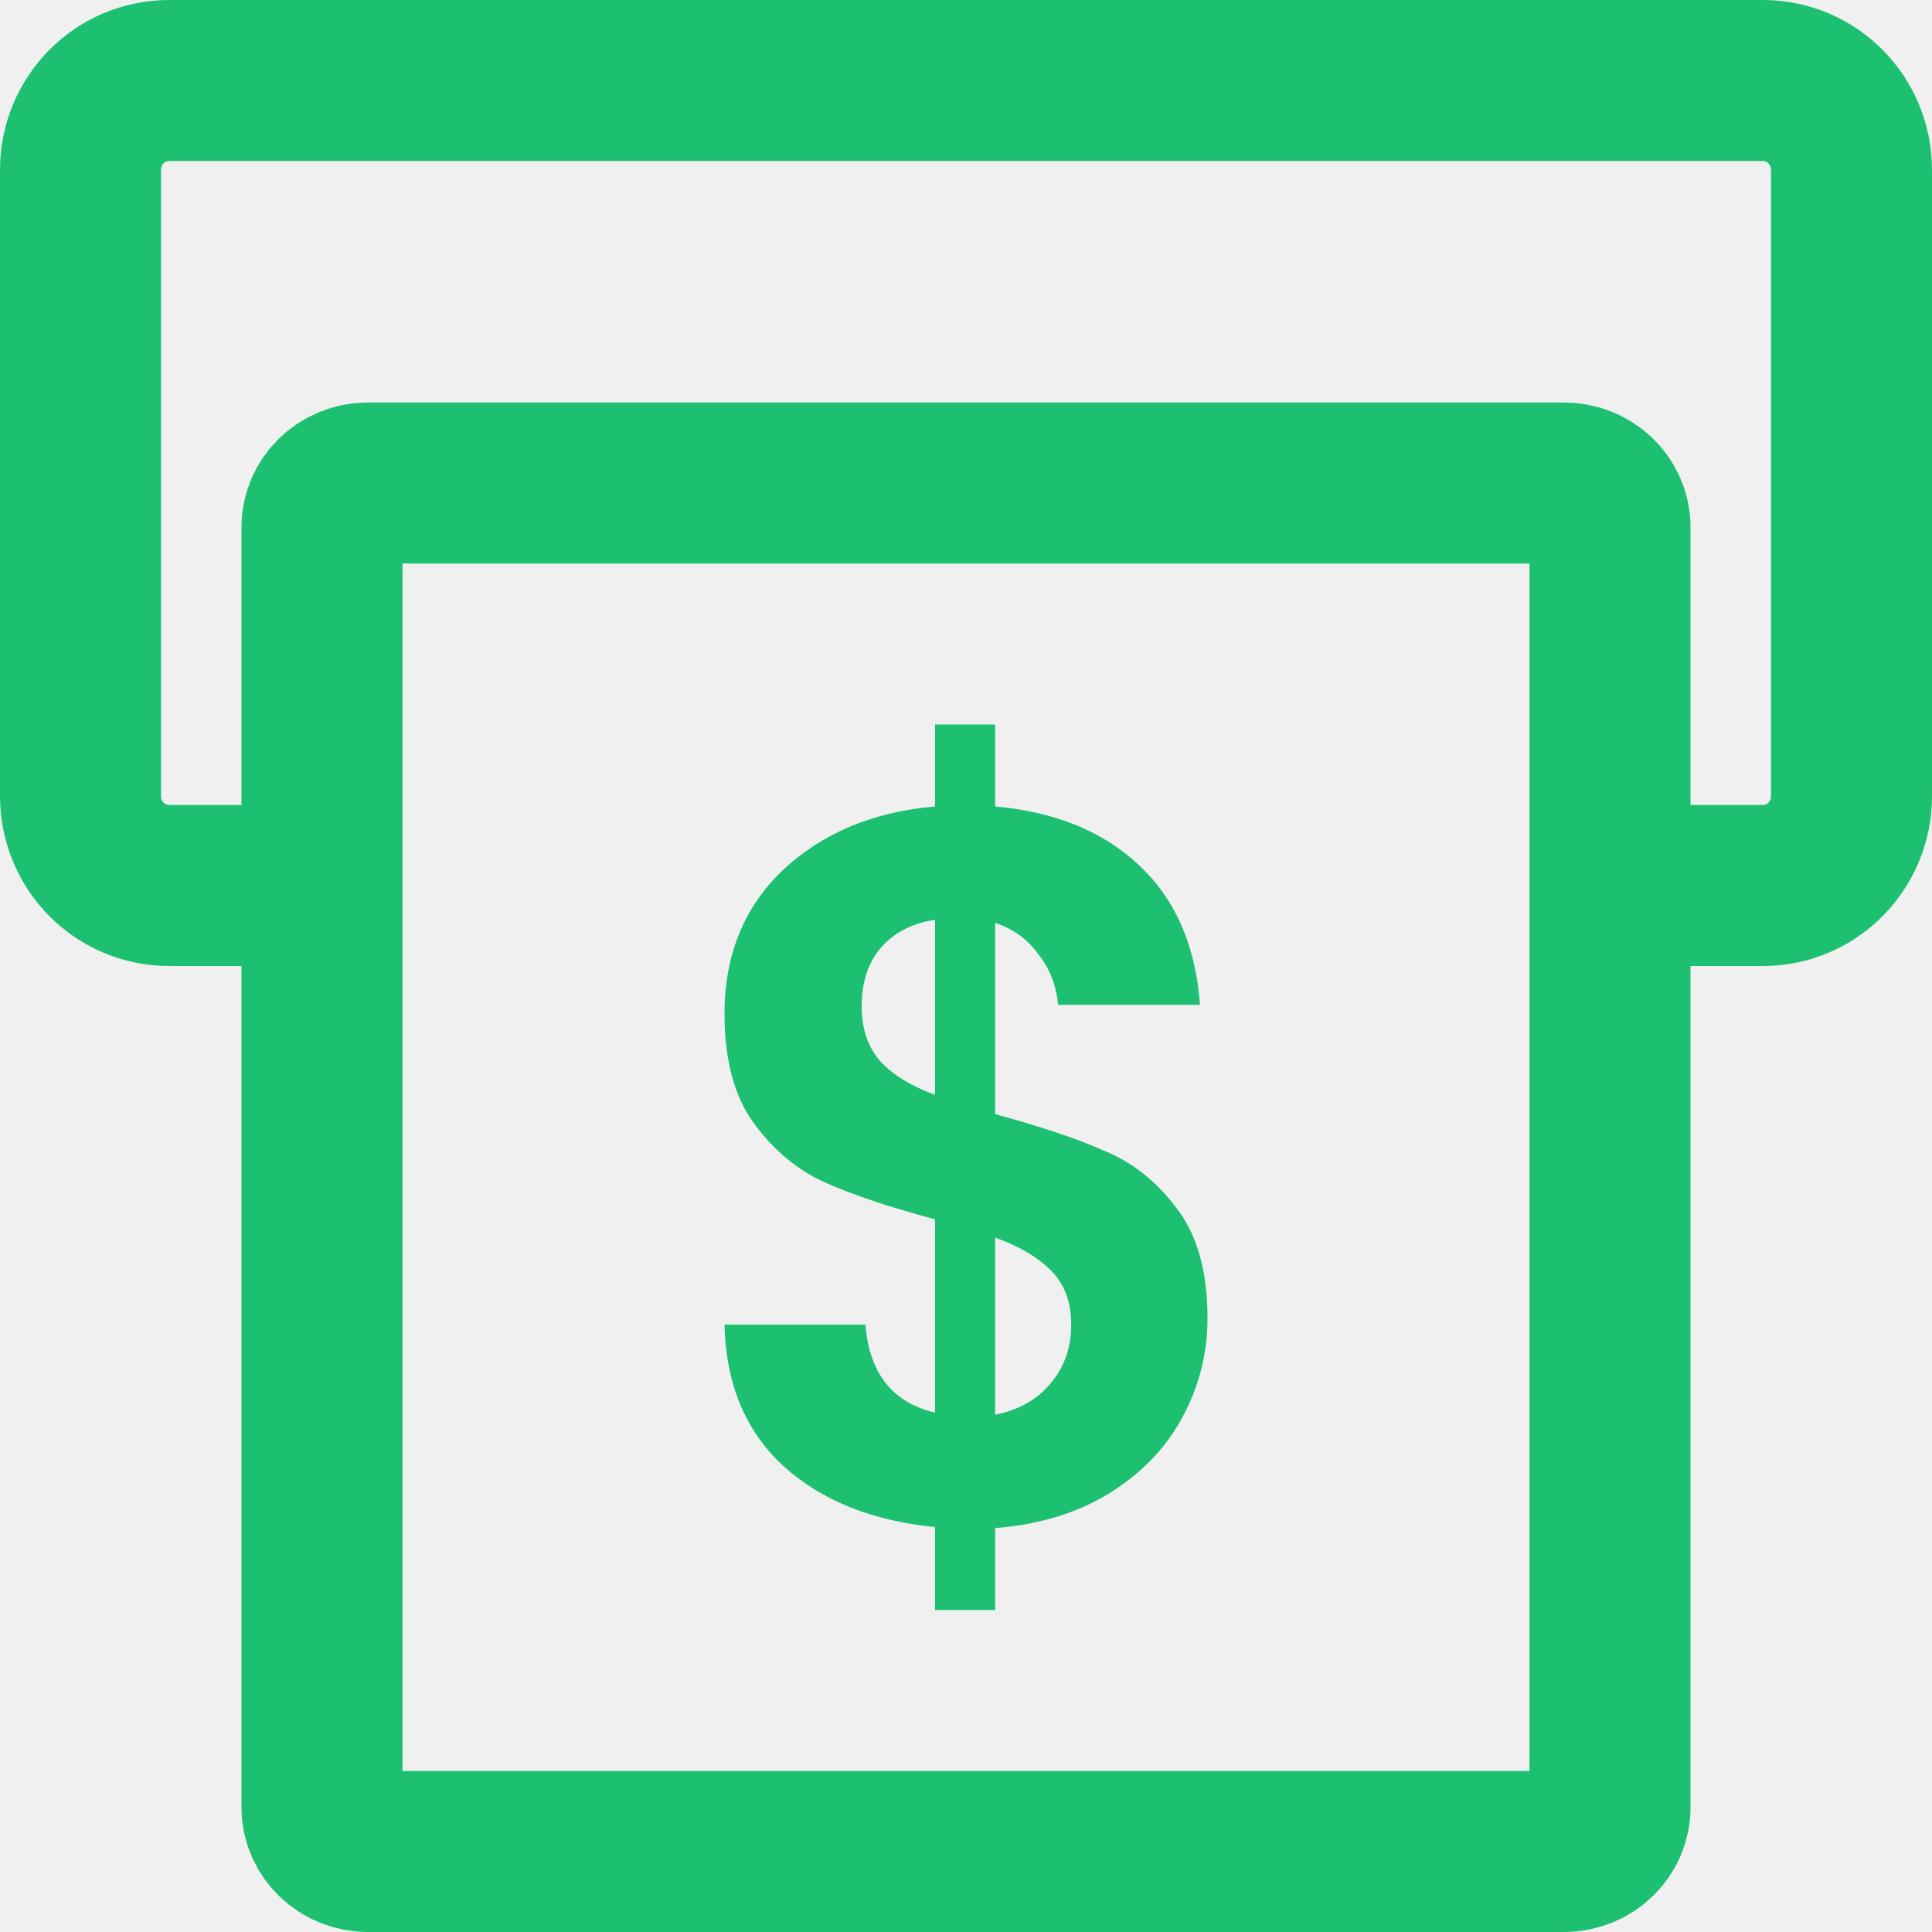
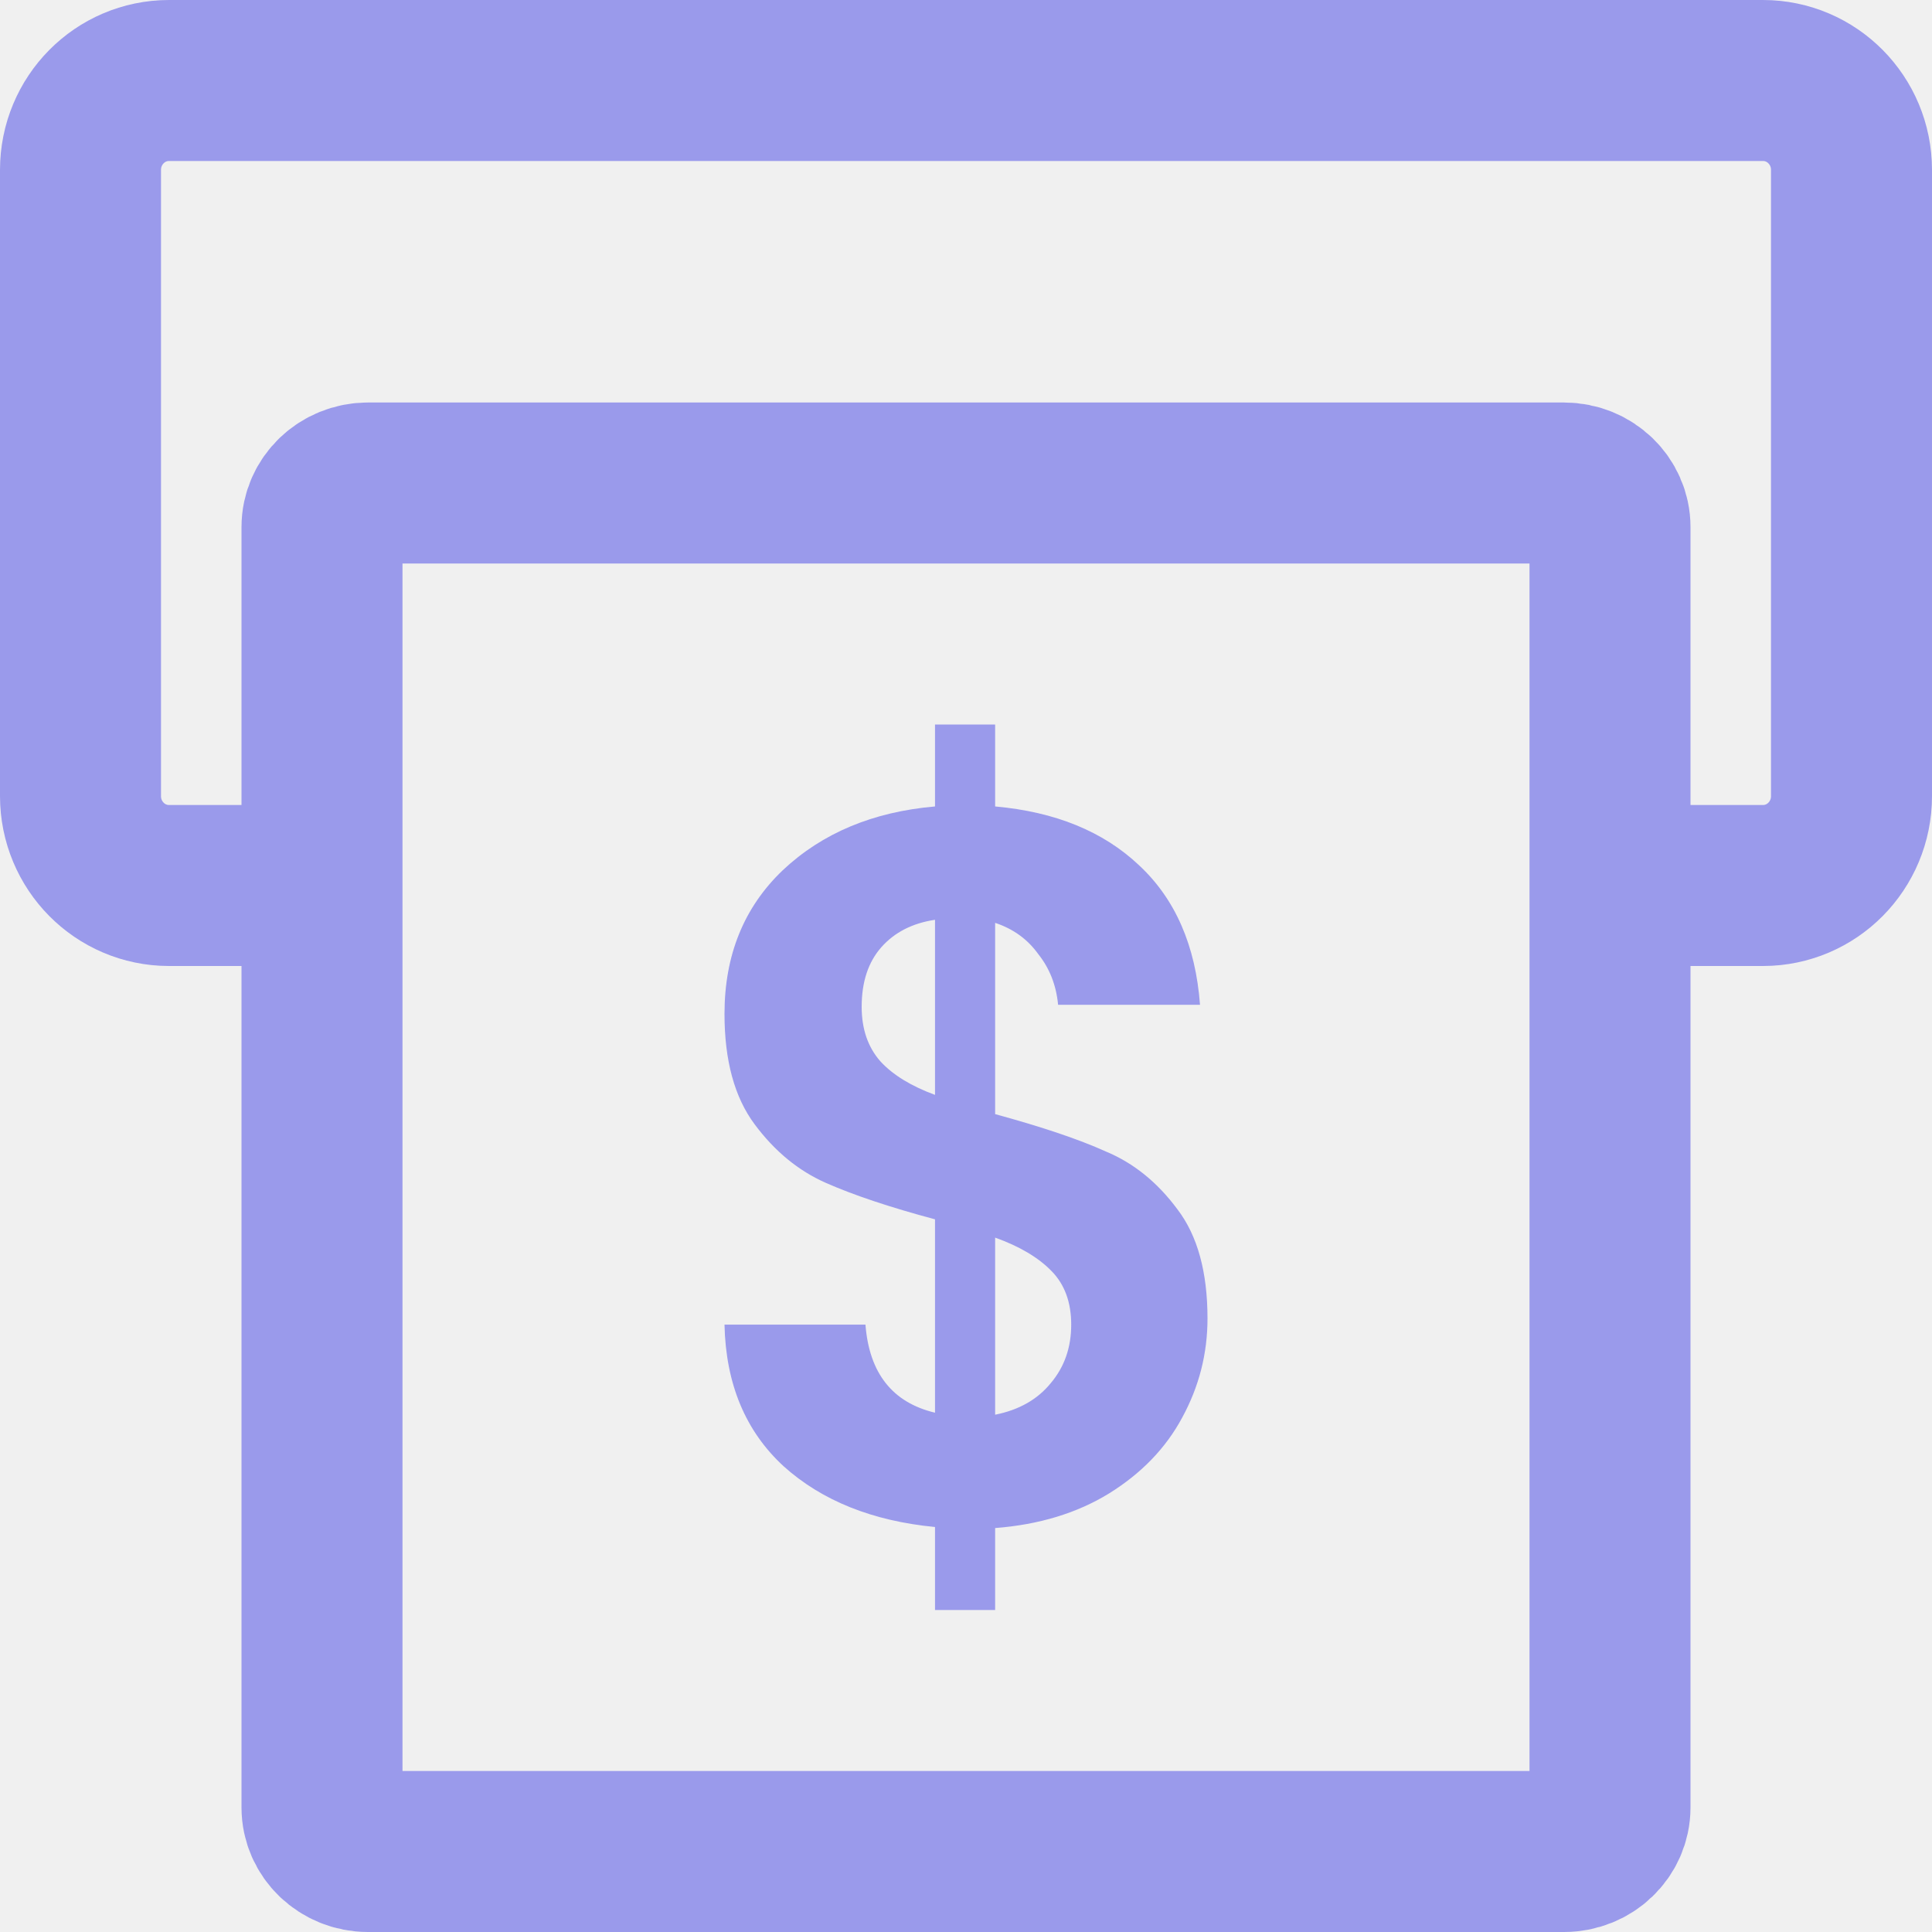
<svg xmlns="http://www.w3.org/2000/svg" width="24" height="24" viewBox="0 0 24 24" fill="none">
  <g clip-path="url(#clip0_1071_25635)">
-     <path d="M4.461 11H2.1C1.492 11 1 10.503 1 9.889V2.111C1 1.497 1.492 1 2.1 1H21.9C22.508 1 23 1.497 23 2.111V9.889C23 10.503 22.508 11 21.9 11H19.821" stroke="#1DC071" stroke-width="2" />
-     <path d="M19.429 6H4.571C4.256 6 4 6.246 4 6.548V22.452C4 22.755 4.256 23 4.571 23H19.429C19.744 23 20 22.755 20 22.452V6.548C20 6.246 19.744 6 19.429 6Z" stroke="#1DC071" stroke-width="2" />
-     <path d="M15 16.379C15 16.815 14.895 17.226 14.685 17.611C14.482 17.989 14.179 18.303 13.774 18.554C13.377 18.797 12.907 18.94 12.362 18.982V20H11.615V18.969C10.837 18.894 10.21 18.642 9.735 18.215C9.261 17.779 9.016 17.192 9 16.455H10.751C10.798 17.058 11.086 17.423 11.615 17.549V15.147C11.055 14.997 10.603 14.846 10.261 14.695C9.918 14.544 9.623 14.301 9.374 13.966C9.124 13.63 9 13.174 9 12.595C9 11.866 9.241 11.271 9.724 10.81C10.214 10.349 10.844 10.085 11.615 10.018V9H12.362V10.018C13.109 10.085 13.704 10.328 14.148 10.747C14.599 11.166 14.852 11.745 14.907 12.482H13.144C13.121 12.239 13.039 12.03 12.899 11.854C12.767 11.669 12.588 11.539 12.362 11.464V13.84C12.945 13.999 13.405 14.154 13.739 14.305C14.082 14.448 14.377 14.686 14.626 15.022C14.876 15.349 15 15.801 15 16.379ZM10.704 12.507C10.704 12.784 10.782 13.01 10.938 13.186C11.093 13.354 11.319 13.492 11.615 13.601V11.426C11.335 11.468 11.113 11.581 10.949 11.766C10.786 11.95 10.704 12.197 10.704 12.507ZM12.362 17.574C12.658 17.515 12.887 17.385 13.051 17.184C13.222 16.983 13.307 16.74 13.307 16.455C13.307 16.178 13.226 15.956 13.062 15.789C12.899 15.621 12.665 15.483 12.362 15.374V17.574Z" fill="#1DC071" />
+     <path d="M4.461 11H2.1C1.492 11 1 10.503 1 9.889V2.111C1 1.497 1.492 1 2.1 1H21.9C22.508 1 23 1.497 23 2.111V9.889C23 10.503 22.508 11 21.9 11H19.821" stroke="#9A9AEB" stroke-width="2" />
+     <path d="M19.429 6H4.571C4.256 6 4 6.246 4 6.548V22.452C4 22.755 4.256 23 4.571 23H19.429C19.744 23 20 22.755 20 22.452V6.548C20 6.246 19.744 6 19.429 6Z" stroke="#9A9AEB" stroke-width="2" />
+     <path d="M15 16.379C15 16.815 14.895 17.226 14.685 17.611C14.482 17.989 14.179 18.303 13.774 18.554C13.377 18.797 12.907 18.94 12.362 18.982V20H11.615V18.969C10.837 18.894 10.21 18.642 9.735 18.215C9.261 17.779 9.016 17.192 9 16.455H10.751C10.798 17.058 11.086 17.423 11.615 17.549V15.147C11.055 14.997 10.603 14.846 10.261 14.695C9.918 14.544 9.623 14.301 9.374 13.966C9.124 13.63 9 13.174 9 12.595C9 11.866 9.241 11.271 9.724 10.81C10.214 10.349 10.844 10.085 11.615 10.018V9H12.362V10.018C13.109 10.085 13.704 10.328 14.148 10.747C14.599 11.166 14.852 11.745 14.907 12.482H13.144C13.121 12.239 13.039 12.03 12.899 11.854C12.767 11.669 12.588 11.539 12.362 11.464V13.84C12.945 13.999 13.405 14.154 13.739 14.305C14.082 14.448 14.377 14.686 14.626 15.022C14.876 15.349 15 15.801 15 16.379ZM10.704 12.507C10.704 12.784 10.782 13.01 10.938 13.186C11.093 13.354 11.319 13.492 11.615 13.601V11.426C11.335 11.468 11.113 11.581 10.949 11.766C10.786 11.95 10.704 12.197 10.704 12.507ZM12.362 17.574C12.658 17.515 12.887 17.385 13.051 17.184C13.222 16.983 13.307 16.74 13.307 16.455C13.307 16.178 13.226 15.956 13.062 15.789C12.899 15.621 12.665 15.483 12.362 15.374V17.574Z" fill="#9A9AEB" />
  </g>
  <defs>
    <clipPath id="clip0_1071_25635">
      <rect width="24" height="24" fill="white" />
    </clipPath>
  </defs>
</svg>
